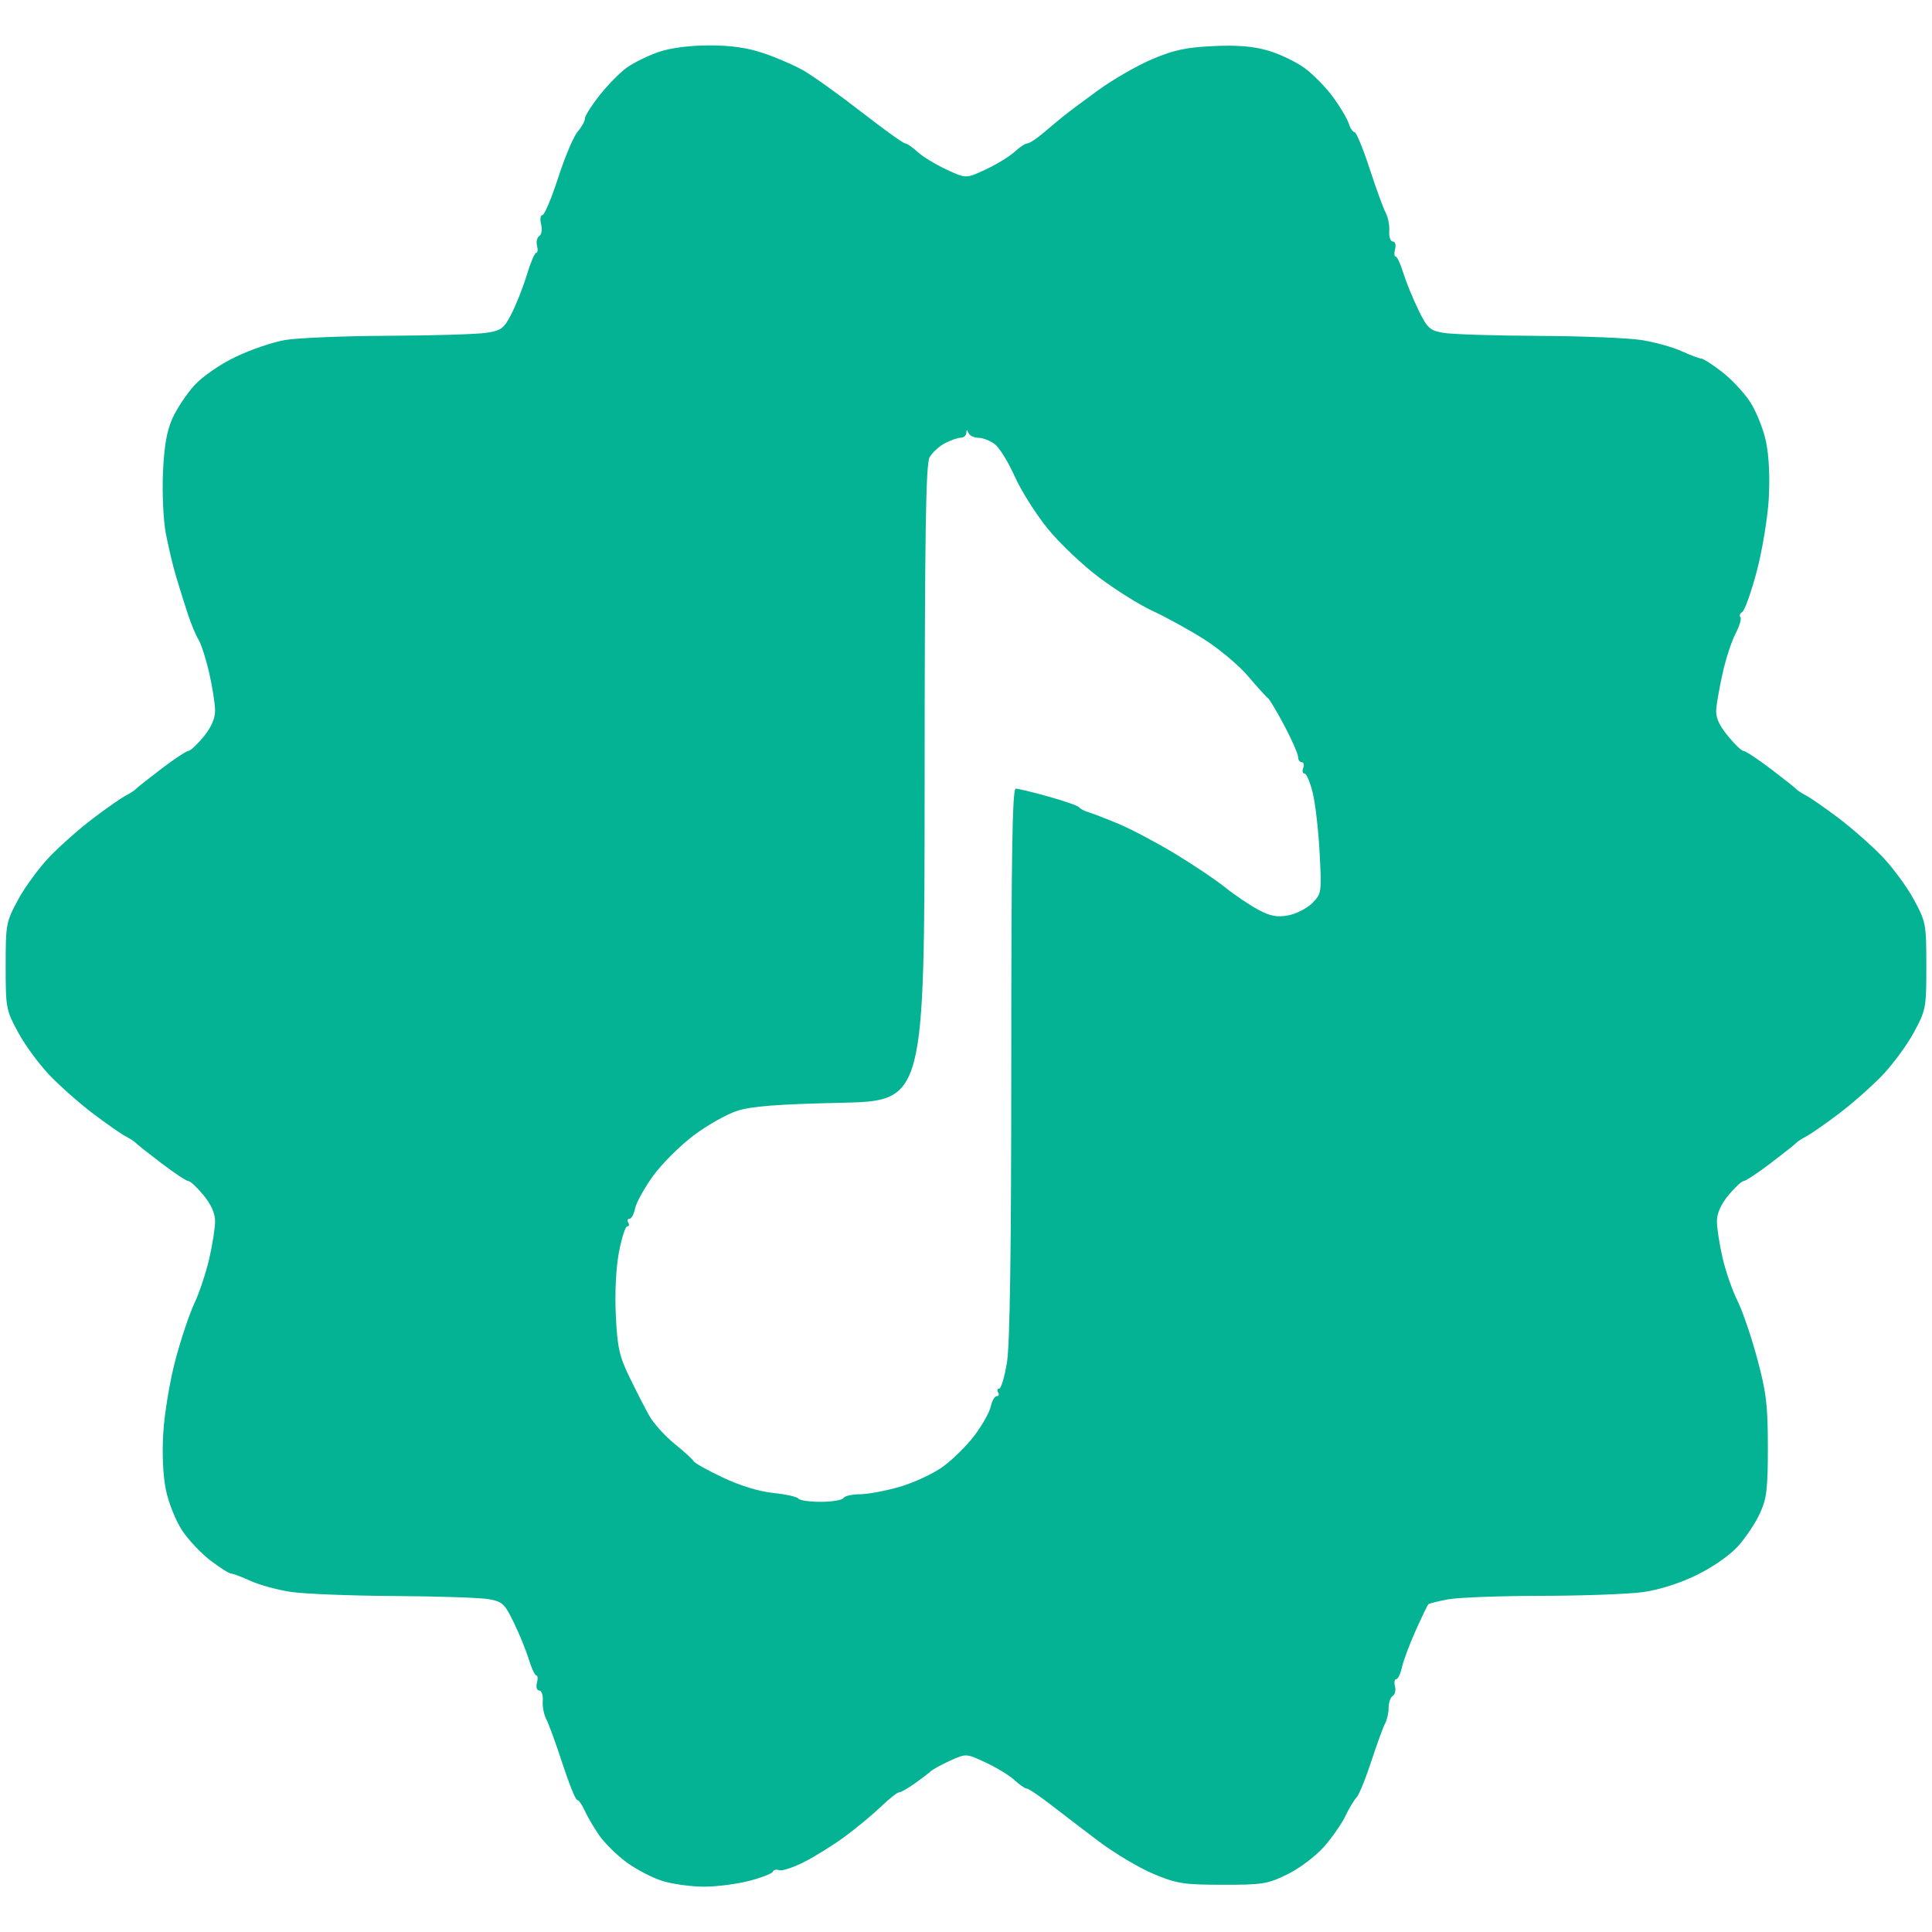
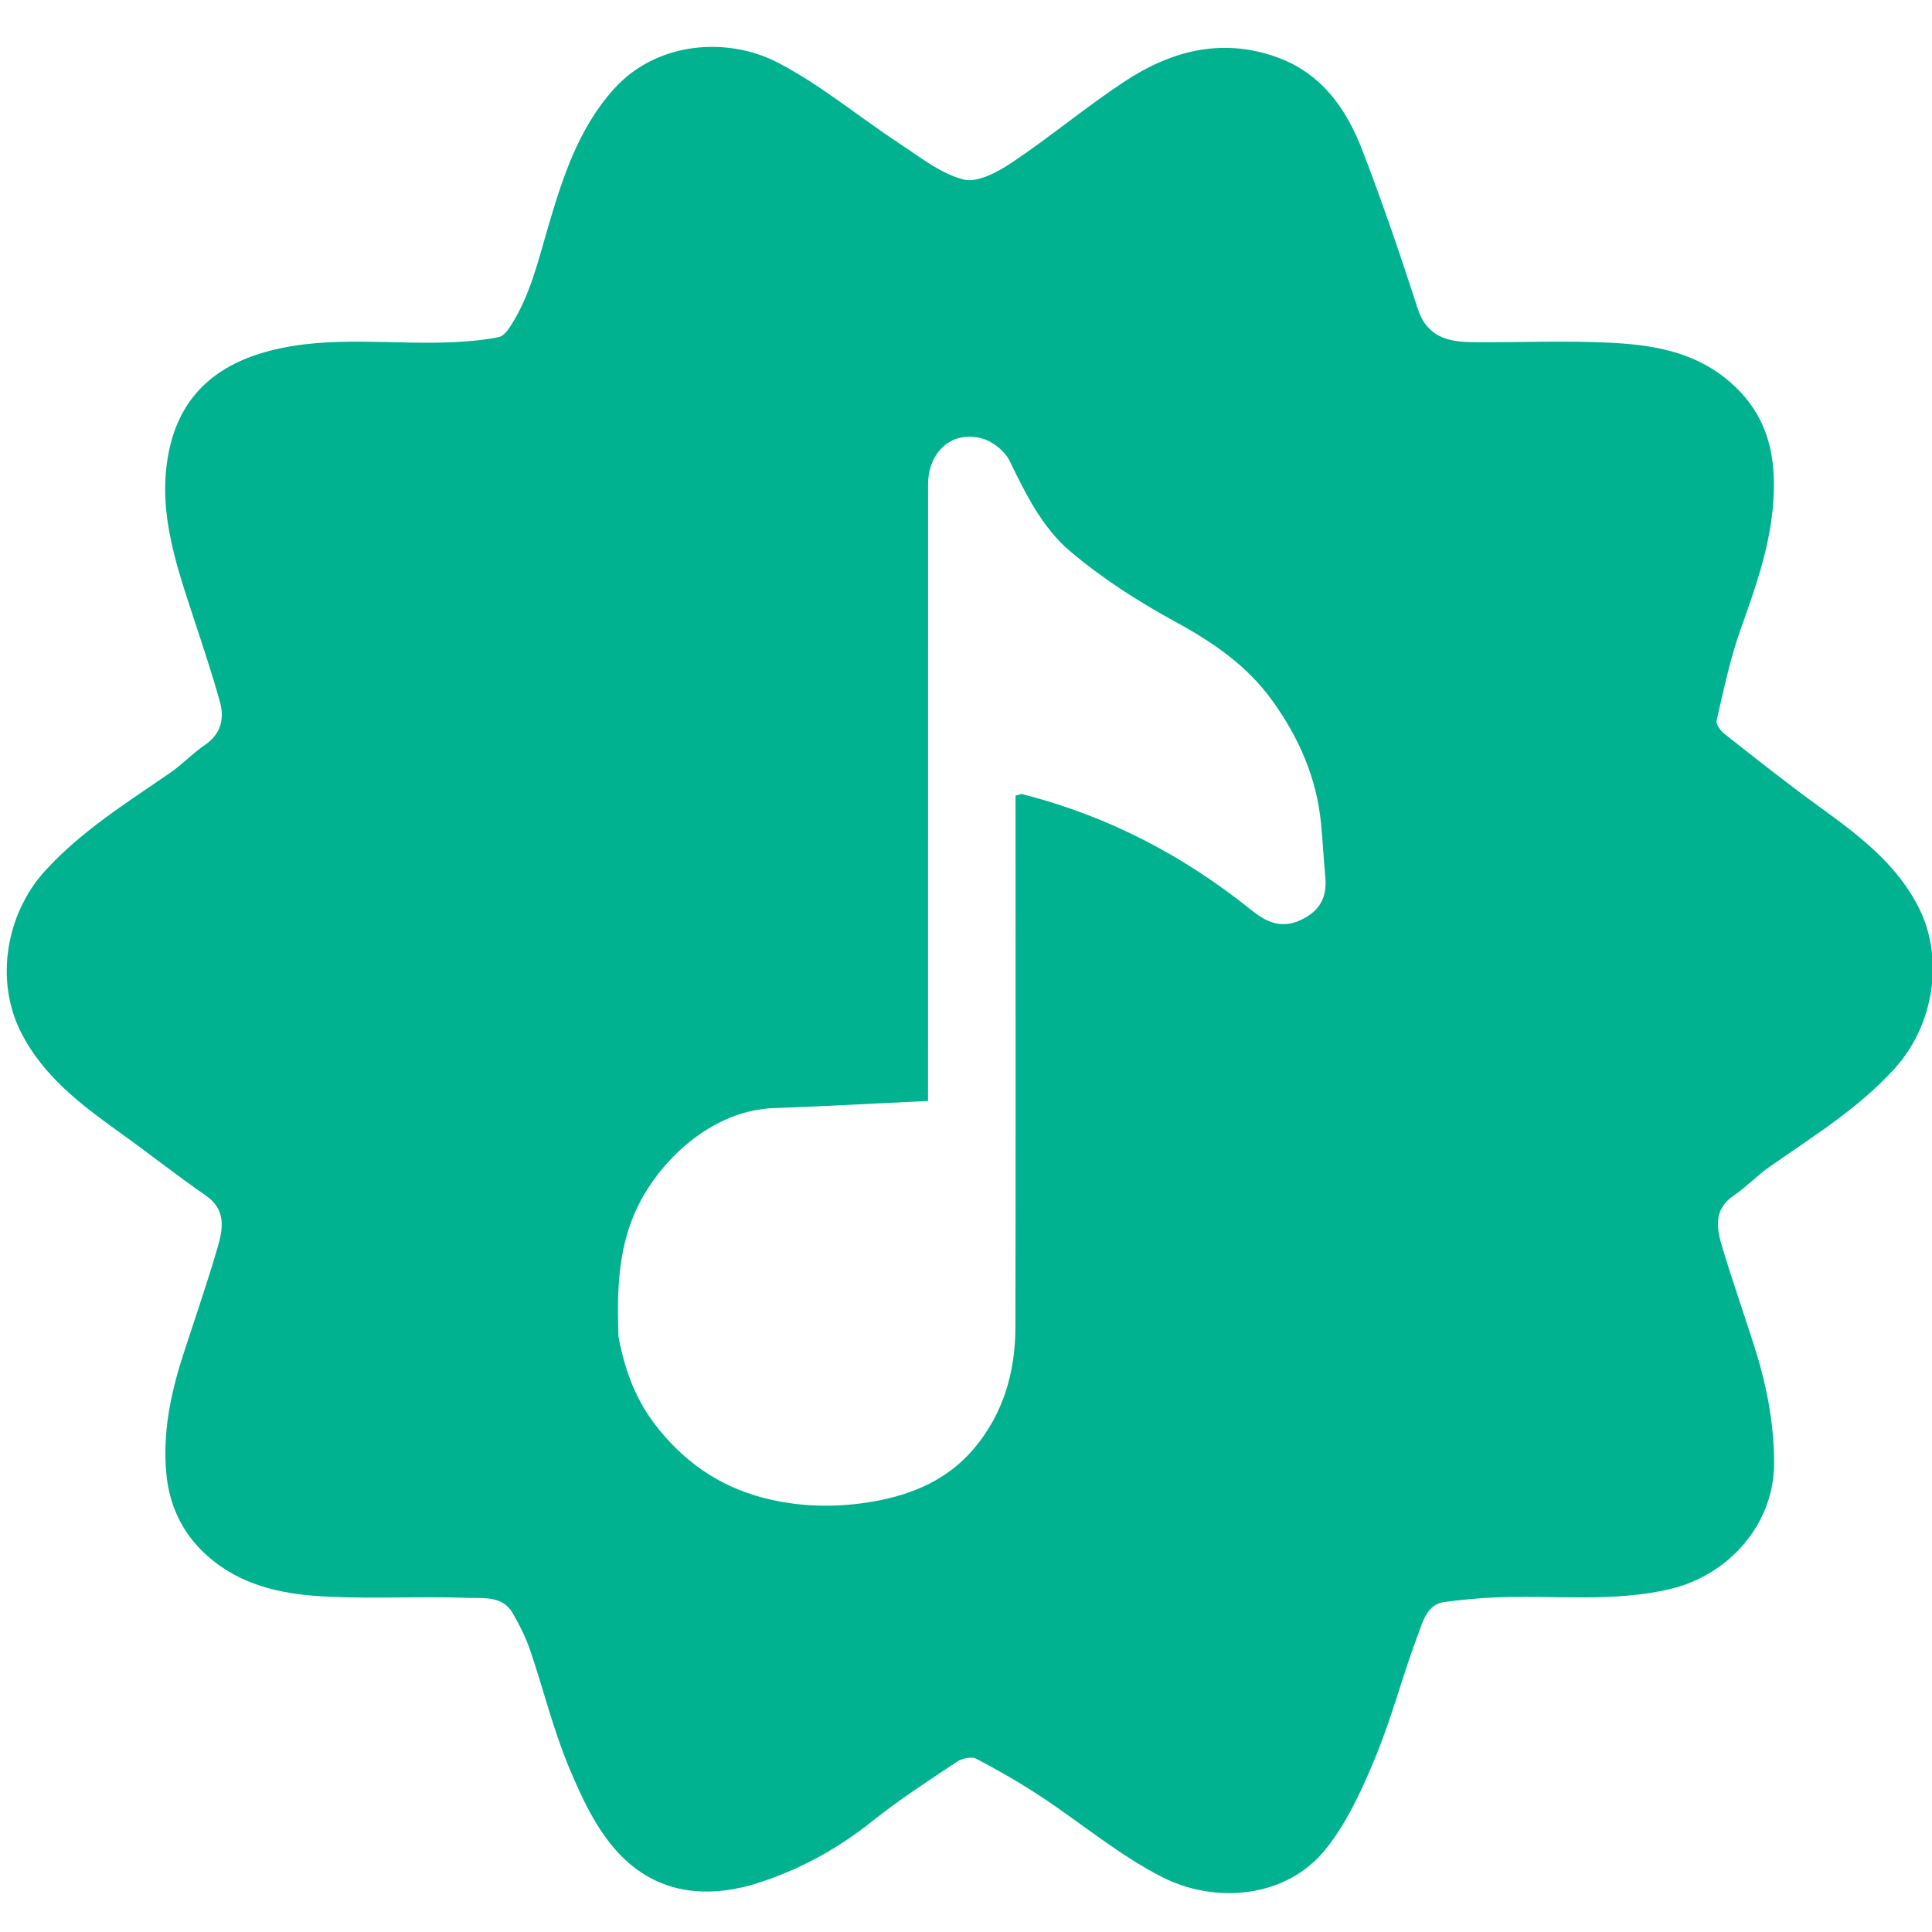
- <svg xmlns="http://www.w3.org/2000/svg" width="512" height="512" viewBox="0 0 512 512" version="1.1">
-   <path d="" stroke="none" fill="#0cb494" fill-rule="evenodd" />
-   <path d="M 174.479 13.801 C 171.718 14.756, 167.974 16.595, 166.159 17.887 C 164.345 19.179, 161.092 22.473, 158.930 25.208 C 156.769 27.942, 155 30.745, 155 31.437 C 155 32.128, 154.130 33.697, 153.067 34.922 C 152.004 36.148, 149.691 41.617, 147.927 47.075 C 146.162 52.534, 144.283 57, 143.751 57 C 143.219 57, 143.059 58.097, 143.395 59.439 C 143.734 60.790, 143.521 62.178, 142.917 62.552 C 142.317 62.922, 142.048 64.075, 142.319 65.113 C 142.591 66.151, 142.490 67, 142.096 67 C 141.701 67, 140.597 69.588, 139.642 72.750 C 138.687 75.912, 136.880 80.525, 135.626 83 C 133.573 87.052, 132.905 87.569, 128.923 88.194 C 126.490 88.576, 114.825 88.931, 103 88.982 C 91.175 89.033, 78.800 89.542, 75.500 90.114 C 72.200 90.685, 66.263 92.723, 62.306 94.643 C 58.097 96.686, 53.589 99.819, 51.443 102.195 C 49.425 104.428, 46.838 108.335, 45.693 110.878 C 44.192 114.212, 43.494 118.233, 43.187 125.308 C 42.954 130.703, 43.290 137.903, 43.934 141.308 C 44.578 144.714, 45.770 149.750, 46.582 152.500 C 47.394 155.250, 48.796 159.750, 49.697 162.500 C 50.599 165.250, 51.906 168.400, 52.602 169.500 C 53.297 170.600, 54.572 174.565, 55.433 178.312 C 56.295 182.059, 57 186.569, 57 188.334 C 57 190.442, 55.945 192.824, 53.927 195.272 C 52.237 197.322, 50.438 199, 49.929 199 C 49.419 199, 46.190 201.138, 42.751 203.750 C 39.313 206.363, 36.275 208.770, 36 209.100 C 35.725 209.430, 34.497 210.228, 33.272 210.874 C 32.047 211.519, 28.179 214.215, 24.677 216.866 C 21.175 219.517, 16.028 224.053, 13.239 226.946 C 10.450 229.839, 6.668 234.973, 4.834 238.353 C 1.605 244.307, 1.500 244.862, 1.500 256 C 1.500 267.138, 1.605 267.693, 4.834 273.647 C 6.668 277.027, 10.450 282.161, 13.239 285.054 C 16.028 287.947, 21.175 292.483, 24.677 295.134 C 28.179 297.785, 32.047 300.481, 33.272 301.126 C 34.497 301.772, 35.725 302.570, 36 302.900 C 36.275 303.230, 39.313 305.637, 42.751 308.250 C 46.190 310.863, 49.419 313, 49.929 313 C 50.438 313, 52.237 314.678, 53.927 316.728 C 55.945 319.176, 57 321.558, 57 323.666 C 57 325.431, 56.293 329.924, 55.429 333.650 C 54.565 337.376, 52.789 342.691, 51.483 345.462 C 50.177 348.233, 47.916 355, 46.458 360.500 C 44.998 366.009, 43.565 374.655, 43.267 379.751 C 42.929 385.552, 43.206 391.259, 44.011 395.053 C 44.717 398.380, 46.637 403.128, 48.277 405.604 C 49.917 408.080, 53.290 411.657, 55.773 413.553 C 58.256 415.449, 60.698 417, 61.199 417 C 61.700 417, 64.043 417.881, 66.405 418.957 C 68.768 420.033, 73.581 421.346, 77.101 421.875 C 80.620 422.403, 92.950 422.892, 104.500 422.961 C 116.050 423.031, 127.300 423.405, 129.500 423.794 C 133.126 424.434, 133.749 425.014, 136.170 430 C 137.638 433.025, 139.424 437.412, 140.138 439.750 C 140.852 442.087, 141.746 444, 142.125 444 C 142.503 444, 142.577 444.900, 142.290 446 C 141.994 447.131, 142.259 448, 142.899 448 C 143.522 448, 143.942 449.238, 143.833 450.750 C 143.724 452.263, 144.141 454.434, 144.759 455.576 C 145.378 456.718, 147.307 462.005, 149.045 467.326 C 150.784 472.647, 152.538 477, 152.943 477 C 153.348 477, 154.232 478.238, 154.907 479.750 C 155.583 481.263, 157.300 484.201, 158.724 486.280 C 160.148 488.359, 163.454 491.631, 166.070 493.552 C 168.687 495.472, 173.004 497.704, 175.664 498.511 C 178.324 499.318, 183.218 499.983, 186.540 499.989 C 189.862 499.995, 195.262 499.304, 198.540 498.453 C 201.818 497.602, 204.642 496.502, 204.815 496.009 C 204.988 495.516, 205.730 495.343, 206.463 495.624 C 207.197 495.906, 210.187 494.925, 213.107 493.446 C 216.028 491.966, 220.911 488.915, 223.959 486.667 C 227.006 484.419, 231.278 480.874, 233.451 478.790 C 235.625 476.705, 237.780 475, 238.242 475 C 238.703 475, 240.513 473.987, 242.264 472.750 C 244.014 471.512, 245.955 470.036, 246.576 469.468 C 247.198 468.900, 249.582 467.590, 251.874 466.557 C 256.041 464.678, 256.041 464.678, 261.225 467.089 C 264.076 468.415, 267.507 470.512, 268.850 471.750 C 270.193 472.988, 271.667 474, 272.126 474 C 272.584 474, 275.331 475.840, 278.230 478.090 C 281.128 480.339, 286.932 484.769, 291.126 487.934 C 295.321 491.099, 301.846 494.989, 305.626 496.578 C 311.846 499.192, 313.594 499.468, 324 499.483 C 334.595 499.499, 335.950 499.279, 341.214 496.694 C 344.387 495.136, 348.679 491.900, 350.862 489.419 C 353.025 486.962, 355.586 483.285, 356.552 481.250 C 357.517 479.215, 358.835 477.022, 359.479 476.378 C 360.123 475.734, 361.878 471.448, 363.378 466.853 C 364.879 462.259, 366.533 457.719, 367.053 456.764 C 367.574 455.809, 368 453.923, 368 452.573 C 368 451.223, 368.489 449.816, 369.087 449.446 C 369.685 449.077, 369.952 447.925, 369.681 446.887 C 369.409 445.849, 369.559 445, 370.014 445 C 370.469 445, 371.154 443.576, 371.536 441.836 C 371.918 440.095, 373.556 435.718, 375.175 432.109 C 376.795 428.500, 378.297 425.370, 378.514 425.153 C 378.730 424.936, 381.066 424.350, 383.704 423.850 C 386.342 423.350, 397.500 422.929, 408.500 422.913 C 419.500 422.898, 431.613 422.452, 435.419 421.922 C 439.723 421.323, 445.087 419.619, 449.613 417.413 C 453.871 415.337, 458.410 412.181, 460.557 409.805 C 462.575 407.572, 465.187 403.665, 466.363 401.122 C 468.199 397.151, 468.500 394.670, 468.500 383.500 C 468.500 372.374, 468.092 368.986, 465.672 360 C 464.117 354.225, 461.757 347.330, 460.428 344.678 C 459.098 342.026, 457.333 336.936, 456.505 333.366 C 455.677 329.796, 455 325.431, 455 323.666 C 455 321.558, 456.055 319.176, 458.073 316.728 C 459.763 314.678, 461.562 313, 462.071 313 C 462.581 313, 465.810 310.863, 469.249 308.250 C 472.687 305.638, 475.725 303.230, 476 302.900 C 476.275 302.570, 477.503 301.772, 478.728 301.126 C 479.953 300.481, 483.821 297.785, 487.323 295.134 C 490.825 292.483, 495.972 287.947, 498.761 285.054 C 501.550 282.161, 505.332 277.027, 507.166 273.647 C 510.395 267.693, 510.500 267.138, 510.500 256 C 510.500 244.862, 510.395 244.307, 507.166 238.353 C 505.332 234.973, 501.550 229.839, 498.761 226.946 C 495.972 224.053, 490.825 219.517, 487.323 216.866 C 483.821 214.215, 479.953 211.519, 478.728 210.874 C 477.503 210.228, 476.275 209.430, 476 209.100 C 475.725 208.770, 472.687 206.363, 469.249 203.750 C 465.810 201.138, 462.569 199, 462.046 199 C 461.522 199, 459.619 197.164, 457.816 194.921 C 455.369 191.875, 454.614 190.038, 454.839 187.671 C 455.004 185.927, 455.799 181.575, 456.607 178 C 457.414 174.425, 458.927 169.857, 459.969 167.849 C 461.012 165.841, 461.571 163.904, 461.211 163.545 C 460.852 163.185, 461.083 162.567, 461.724 162.171 C 462.365 161.774, 464.083 156.961, 465.541 151.475 C 467.006 145.963, 468.434 137.361, 468.733 132.249 C 469.071 126.448, 468.794 120.741, 467.989 116.947 C 467.283 113.620, 465.363 108.872, 463.723 106.396 C 462.083 103.920, 458.710 100.343, 456.227 98.447 C 453.744 96.551, 451.302 95, 450.801 95 C 450.300 95, 447.957 94.119, 445.595 93.043 C 443.232 91.967, 438.419 90.641, 434.899 90.097 C 431.380 89.553, 419.050 89.063, 407.500 89.009 C 395.950 88.955, 384.700 88.593, 382.500 88.205 C 378.873 87.566, 378.251 86.987, 375.830 82 C 374.362 78.975, 372.576 74.588, 371.862 72.250 C 371.148 69.912, 370.254 68, 369.875 68 C 369.497 68, 369.423 67.100, 369.710 66 C 370.006 64.869, 369.741 64, 369.101 64 C 368.478 64, 368.058 62.763, 368.167 61.250 C 368.276 59.737, 367.859 57.566, 367.241 56.424 C 366.622 55.282, 364.693 49.995, 362.955 44.674 C 361.216 39.353, 359.420 35, 358.964 35 C 358.508 35, 357.823 33.987, 357.441 32.750 C 357.059 31.512, 355.208 28.386, 353.326 25.802 C 351.445 23.218, 348.052 19.741, 345.787 18.075 C 343.521 16.408, 339.155 14.313, 336.084 13.418 C 332.095 12.255, 327.930 11.911, 321.500 12.214 C 314.317 12.551, 311.047 13.254, 305.305 15.698 C 301.348 17.382, 294.930 21.072, 291.044 23.899 C 287.158 26.725, 283.020 29.817, 281.847 30.769 C 280.674 31.721, 278.257 33.737, 276.475 35.250 C 274.694 36.763, 272.799 38, 272.264 38 C 271.729 38, 270.193 39.013, 268.850 40.250 C 267.507 41.487, 264.067 43.589, 261.204 44.921 C 256 47.342, 256 47.342, 250.796 44.921 C 247.933 43.589, 244.493 41.487, 243.150 40.250 C 241.807 39.013, 240.325 38, 239.857 38 C 239.389 38, 234.168 34.244, 228.253 29.652 C 222.339 25.061, 215.475 20.145, 213 18.727 C 210.525 17.310, 205.702 15.217, 202.282 14.075 C 197.934 12.624, 193.571 12.010, 187.782 12.033 C 182.594 12.053, 177.624 12.714, 174.479 13.801 M 256.079 114.750 C 256.036 115.438, 255.376 116, 254.614 116 C 253.852 116, 251.966 116.655, 250.423 117.455 C 248.880 118.256, 247.045 119.943, 246.345 121.205 C 245.342 123.011, 245.063 141.415, 245.035 207.631 C 245 291.761, 245 291.761, 222.750 292.256 C 206.150 292.625, 199.208 293.161, 195.411 294.366 C 192.612 295.255, 187.355 298.228, 183.729 300.973 C 180.103 303.718, 175.274 308.560, 172.998 311.732 C 170.722 314.905, 168.610 318.738, 168.305 320.250 C 168 321.762, 167.330 323, 166.816 323 C 166.302 323, 166.160 323.450, 166.500 324 C 166.840 324.550, 166.714 325, 166.219 325 C 165.725 325, 164.736 328.099, 164.021 331.887 C 163.233 336.063, 162.910 342.658, 163.200 348.637 C 163.611 357.099, 164.127 359.423, 166.838 365 C 168.576 368.575, 170.926 373.156, 172.060 375.180 C 173.195 377.204, 176.233 380.572, 178.812 382.663 C 181.390 384.755, 183.655 386.825, 183.844 387.264 C 184.033 387.703, 187.483 389.626, 191.512 391.538 C 196.105 393.717, 201.116 395.252, 204.949 395.652 C 208.311 396.004, 211.300 396.676, 211.590 397.146 C 211.880 397.616, 214.540 398, 217.500 398 C 220.460 398, 223.160 397.550, 223.500 397 C 223.840 396.450, 225.780 396, 227.812 396 C 229.844 396, 234.566 395.125, 238.306 394.055 C 242.046 392.986, 247.220 390.595, 249.803 388.742 C 252.386 386.889, 256.174 383.161, 258.221 380.458 C 260.267 377.755, 262.215 374.296, 262.550 372.772 C 262.885 371.247, 263.600 370, 264.138 370 C 264.677 370, 264.840 369.550, 264.500 369 C 264.160 368.450, 264.293 368, 264.794 368 C 265.296 368, 266.223 364.876, 266.853 361.057 C 267.641 356.287, 268 331.408, 268 281.557 C 268 226.259, 268.282 209, 269.186 209 C 269.839 209, 273.776 209.952, 277.936 211.116 C 282.096 212.280, 285.725 213.557, 286 213.954 C 286.275 214.351, 287.400 214.938, 288.500 215.260 C 289.600 215.581, 293.200 216.976, 296.500 218.360 C 299.800 219.744, 306.463 223.267, 311.306 226.188 C 316.150 229.110, 322.192 233.167, 324.734 235.205 C 327.275 237.243, 331.214 239.897, 333.487 241.102 C 336.698 242.806, 338.466 243.135, 341.421 242.581 C 343.512 242.188, 346.360 240.731, 347.749 239.342 C 350.215 236.876, 350.261 236.564, 349.724 226.158 C 349.422 220.296, 348.608 213.137, 347.915 210.250 C 347.223 207.363, 346.236 205, 345.721 205 C 345.207 205, 345.045 204.325, 345.362 203.500 C 345.678 202.675, 345.501 202, 344.969 202 C 344.436 202, 344 201.362, 344 200.583 C 344 199.804, 342.372 196.091, 340.383 192.333 C 338.393 188.575, 336.426 185.275, 336.011 185 C 335.596 184.725, 333.215 182.101, 330.721 179.168 C 328.226 176.235, 322.881 171.774, 318.842 169.253 C 314.804 166.733, 308.800 163.436, 305.500 161.926 C 302.200 160.416, 295.853 156.458, 291.395 153.130 C 286.937 149.802, 280.731 143.913, 277.604 140.043 C 274.478 136.173, 270.565 129.968, 268.909 126.254 C 267.253 122.539, 264.909 118.723, 263.699 117.772 C 262.490 116.822, 260.525 116.034, 259.333 116.022 C 258.142 116.010, 256.940 115.438, 256.662 114.750 C 256.259 113.750, 256.142 113.750, 256.079 114.750" stroke="none" fill="#04b393" fill-rule="evenodd" />
+ <svg xmlns="http://www.w3.org/2000/svg" version="1.1" id="Layer_1" x="0px" y="0px" width="100%" viewBox="0 0 512 512" enable-background="new 0 0 512 512" xml:space="preserve">
+   <path fill="#F6F7F700" opacity="1" stroke="none" d=" M299,513   C199.358,513 100.215,513 1.036,513   C1.036,342.399 1.036,171.798 1.036,1.099   C171.559,1.099 342.118,1.099 512.839,1.099   C512.839,171.667 512.839,342.333 512.839,513   C441.798,513 370.649,513 299,513  M202.055,498.655   C212.758,495.067 222.376,489.648 231.236,482.578   C238.36,476.894 246.057,471.911 253.652,466.846   C254.974,465.965 257.467,465.437 258.717,466.09   C264.524,469.121 270.227,472.408 275.702,476.006   C286.538,483.13 296.612,491.677 308.085,497.498   C321.693,504.403 340.736,503.393 351.451,489.894   C357.124,482.746 361.084,473.98 364.597,465.443   C368.991,454.763 371.868,443.468 375.972,432.656   C377.176,429.482 378.265,425.137 382.852,424.539   C387.253,423.965 391.688,423.53 396.121,423.337   C411.632,422.664 427.266,424.738 442.644,421.1   C458.048,417.455 470.245,403.97 470.162,387.587   C470.107,376.874 468.1,366.741 464.886,356.701   C462.069,347.901 459.028,339.17 456.362,330.326   C454.879,325.41 454.1,320.486 459.448,316.845   C462.834,314.539 465.703,311.481 469.064,309.133   C480.545,301.116 492.475,293.759 502.046,283.236   C512.558,271.679 515.288,253.993 508.488,240.531   C502.541,228.758 492.353,221.194 482.007,213.7   C473.491,207.531 465.254,200.974 456.986,194.471   C455.958,193.662 454.684,191.932 454.912,190.952   C456.798,182.872 458.465,174.672 461.246,166.883   C466.148,153.155 470.984,139.501 469.957,124.621   C469.271,114.674 465.198,106.537 457.208,100.184   C448.335,93.13 437.85,91.421 427.24,90.858   C414.947,90.206 402.592,90.785 390.265,90.676   C383.746,90.618 378.147,89.333 375.712,81.791   C371.159,67.689 366.353,53.648 361.034,39.819   C356.746,28.674 350.103,19.259 338.058,15.04   C323.382,9.9 310.045,13.619 297.771,21.755   C287.653,28.463 278.287,36.303 268.195,43.056   C264.435,45.572 259.016,48.528 255.322,47.566   C249.221,45.976 243.763,41.585 238.29,37.987   C227.464,30.867 217.377,22.385 205.939,16.497   C192.841,9.755 174.124,10.9 162.708,23.56   C153.144,34.166 148.944,47.553 145.091,60.72   C142.518,69.512 140.427,78.291 135.494,86.094   C134.683,87.378 133.51,89.059 132.251,89.316   C128.403,90.102 124.441,90.473 120.506,90.667   C104.161,91.471 87.623,88.778 71.477,92.964   C57.957,96.468 48.27,104.273 45.001,118.532   C41.452,134.016 46.243,148.379 50.971,162.759   C53.501,170.453 56.098,178.136 58.269,185.934   C59.517,190.416 58.608,194.498 54.281,197.438   C51.026,199.65 48.282,202.611 45.039,204.844   C33.504,212.789 21.619,220.195 12.025,230.691   C1.427,242.286 -1.261,259.926 5.462,273.381   C11.361,285.186 21.539,292.807 31.918,300.248   C39.527,305.703 46.876,311.527 54.572,316.853   C59.706,320.407 59.198,325.224 57.854,329.903   C55.043,339.693 51.687,349.328 48.546,359.023   C45.227,369.27 43.054,379.731 44.079,390.533   C44.965,399.869 49.001,407.645 56.524,413.637   C65.644,420.899 76.452,422.667 87.444,423.165   C99.578,423.713 111.767,423.004 123.91,423.448   C128.052,423.6 133.209,422.809 135.908,427.552   C137.69,430.681 139.351,433.953 140.505,437.351   C144.012,447.673 146.606,458.355 150.788,468.382   C154.143,476.426 158.081,484.855 163.92,491.093   C174.009,501.872 187.288,503.513 202.055,498.655  z" />
+   <path fill="#01B290" opacity="1" stroke="none" d=" M201.654,498.76   C187.288,503.513 174.009,501.872 163.92,491.093   C158.081,484.855 154.143,476.426 150.788,468.382   C146.606,458.355 144.012,447.673 140.505,437.351   C139.351,433.953 137.69,430.681 135.908,427.552   C133.209,422.809 128.052,423.6 123.91,423.448   C111.767,423.004 99.578,423.713 87.444,423.165   C76.452,422.667 65.644,420.899 56.524,413.637   C49.001,407.645 44.965,399.869 44.079,390.533   C43.054,379.731 45.227,369.27 48.546,359.023   C51.687,349.328 55.043,339.693 57.854,329.903   C59.198,325.224 59.706,320.407 54.572,316.853   C46.876,311.527 39.527,305.703 31.918,300.248   C21.539,292.807 11.361,285.186 5.462,273.381   C-1.261,259.926 1.427,242.286 12.025,230.691   C21.619,220.195 33.504,212.789 45.039,204.844   C48.282,202.611 51.026,199.65 54.281,197.438   C58.608,194.498 59.517,190.416 58.269,185.934   C56.098,178.136 53.501,170.453 50.971,162.759   C46.243,148.379 41.452,134.016 45.001,118.532   C48.27,104.273 57.957,96.468 71.477,92.964   C87.623,88.778 104.161,91.471 120.506,90.667   C124.441,90.473 128.403,90.102 132.251,89.316   C133.51,89.059 134.683,87.378 135.494,86.094   C140.427,78.291 142.518,69.512 145.091,60.72   C148.944,47.553 153.144,34.166 162.708,23.56   C174.124,10.9 192.841,9.755 205.939,16.497   C217.377,22.385 227.464,30.867 238.29,37.987   C243.763,41.585 249.221,45.976 255.322,47.566   C259.016,48.528 264.435,45.572 268.195,43.056   C278.287,36.303 287.653,28.463 297.771,21.755   C310.045,13.619 323.382,9.9 338.058,15.04   C350.103,19.259 356.746,28.674 361.034,39.819   C366.353,53.648 371.159,67.689 375.712,81.791   C378.147,89.333 383.746,90.618 390.265,90.676   C402.592,90.785 414.947,90.206 427.24,90.858   C437.85,91.421 448.335,93.13 457.208,100.184   C465.198,106.537 469.271,114.674 469.957,124.621   C470.984,139.501 466.148,153.155 461.246,166.883   C458.465,174.672 456.798,182.872 454.912,190.952   C454.684,191.932 455.958,193.662 456.986,194.471   C465.254,200.974 473.491,207.531 482.007,213.7   C492.353,221.194 502.541,228.758 508.488,240.531   C515.288,253.993 512.558,271.679 502.046,283.236   C492.475,293.759 480.545,301.116 469.064,309.133   C465.703,311.481 462.834,314.539 459.448,316.845   C454.1,320.486 454.879,325.41 456.362,330.326   C459.028,339.17 462.069,347.901 464.886,356.701   C468.1,366.741 470.107,376.874 470.162,387.587   C470.245,403.97 458.048,417.455 442.644,421.1   C427.266,424.738 411.632,422.664 396.121,423.337   C391.688,423.53 387.253,423.965 382.852,424.539   C378.265,425.137 377.176,429.482 375.972,432.656   C371.868,443.468 368.991,454.763 364.597,465.443   C361.084,473.98 357.124,482.746 351.451,489.894   C340.736,503.393 321.693,504.403 308.085,497.498   C296.612,491.677 286.538,483.13 275.702,476.006   C270.227,472.408 264.524,469.121 258.717,466.09   C257.467,465.437 254.974,465.965 253.652,466.846   C246.057,471.911 238.36,476.894 231.236,482.578   C222.376,489.648 212.758,495.067 201.654,498.76  M163.897,354.157   C165.473,362.6 168.177,370.416 173.556,377.449   C180.96,387.128 190.253,393.704 201.875,396.822   C211.679,399.453 221.756,399.64 231.728,397.864   C241.99,396.035 251.322,391.994 258.198,383.787   C265.893,374.599 269.058,363.646 269.088,351.874   C269.202,306.544 269.131,261.213 269.129,215.882   C269.129,214.143 269.129,212.403 269.129,210.852   C270.218,210.588 270.57,210.381 270.851,210.452   C293.483,216.169 313.656,226.707 331.804,241.324   C335.469,244.276 339.503,246.214 344.608,243.861   C349.744,241.494 351.728,237.814 351.217,232.386   C350.769,227.636 350.542,222.865 350.077,218.118   C348.897,206.064 344.189,195.421 337.16,185.658   C330.433,176.314 321.38,170.173 311.363,164.708   C301.625,159.395 292.104,153.281 283.65,146.142   C276.262,139.902 271.822,130.934 267.548,122.12   C266.303,119.553 263.165,117.04 260.393,116.241   C252.392,113.932 245.954,119.629 245.95,128.435   C245.927,181.099 245.938,233.763 245.937,286.427   C245.937,288.342 245.937,290.258 245.937,291.758   C231.792,292.428 218.406,293.198 205.009,293.663   C188.522,294.235 174.046,307.887 168.123,321.684   C163.763,331.84 163.508,342.47 163.897,354.157  z" />
+   <path fill="#F6F7F700" opacity="1" stroke="none" d=" M163.894,353.689   C163.508,342.47 163.763,331.84 168.123,321.684   C174.046,307.887 188.522,294.235 205.009,293.663   C218.406,293.198 231.792,292.428 245.937,291.758   C245.937,290.258 245.937,288.342 245.937,286.427   C245.938,233.763 245.927,181.099 245.95,128.435   C245.954,119.629 252.392,113.932 260.393,116.241   C263.165,117.04 266.303,119.553 267.548,122.12   C271.822,130.934 276.262,139.902 283.65,146.142   C292.104,153.281 301.625,159.395 311.363,164.708   C321.38,170.173 330.433,176.314 337.16,185.658   C344.189,195.421 348.897,206.064 350.077,218.118   C350.542,222.865 350.769,227.636 351.217,232.386   C351.728,237.814 349.744,241.494 344.608,243.861   C339.503,246.214 335.469,244.276 331.804,241.324   C313.656,226.707 293.483,216.169 270.851,210.452   C270.57,210.381 270.218,210.588 269.129,210.852   C269.129,212.403 269.129,214.143 269.129,215.882   C269.131,261.213 269.202,306.544 269.088,351.874   C269.058,363.646 265.893,374.599 258.198,383.787   C251.322,391.994 241.99,396.035 231.728,397.864   C221.756,399.64 211.679,399.453 201.875,396.822   C190.253,393.704 180.96,387.128 173.556,377.449   C168.177,370.416 165.473,362.6 163.894,353.689  z" />
</svg>
